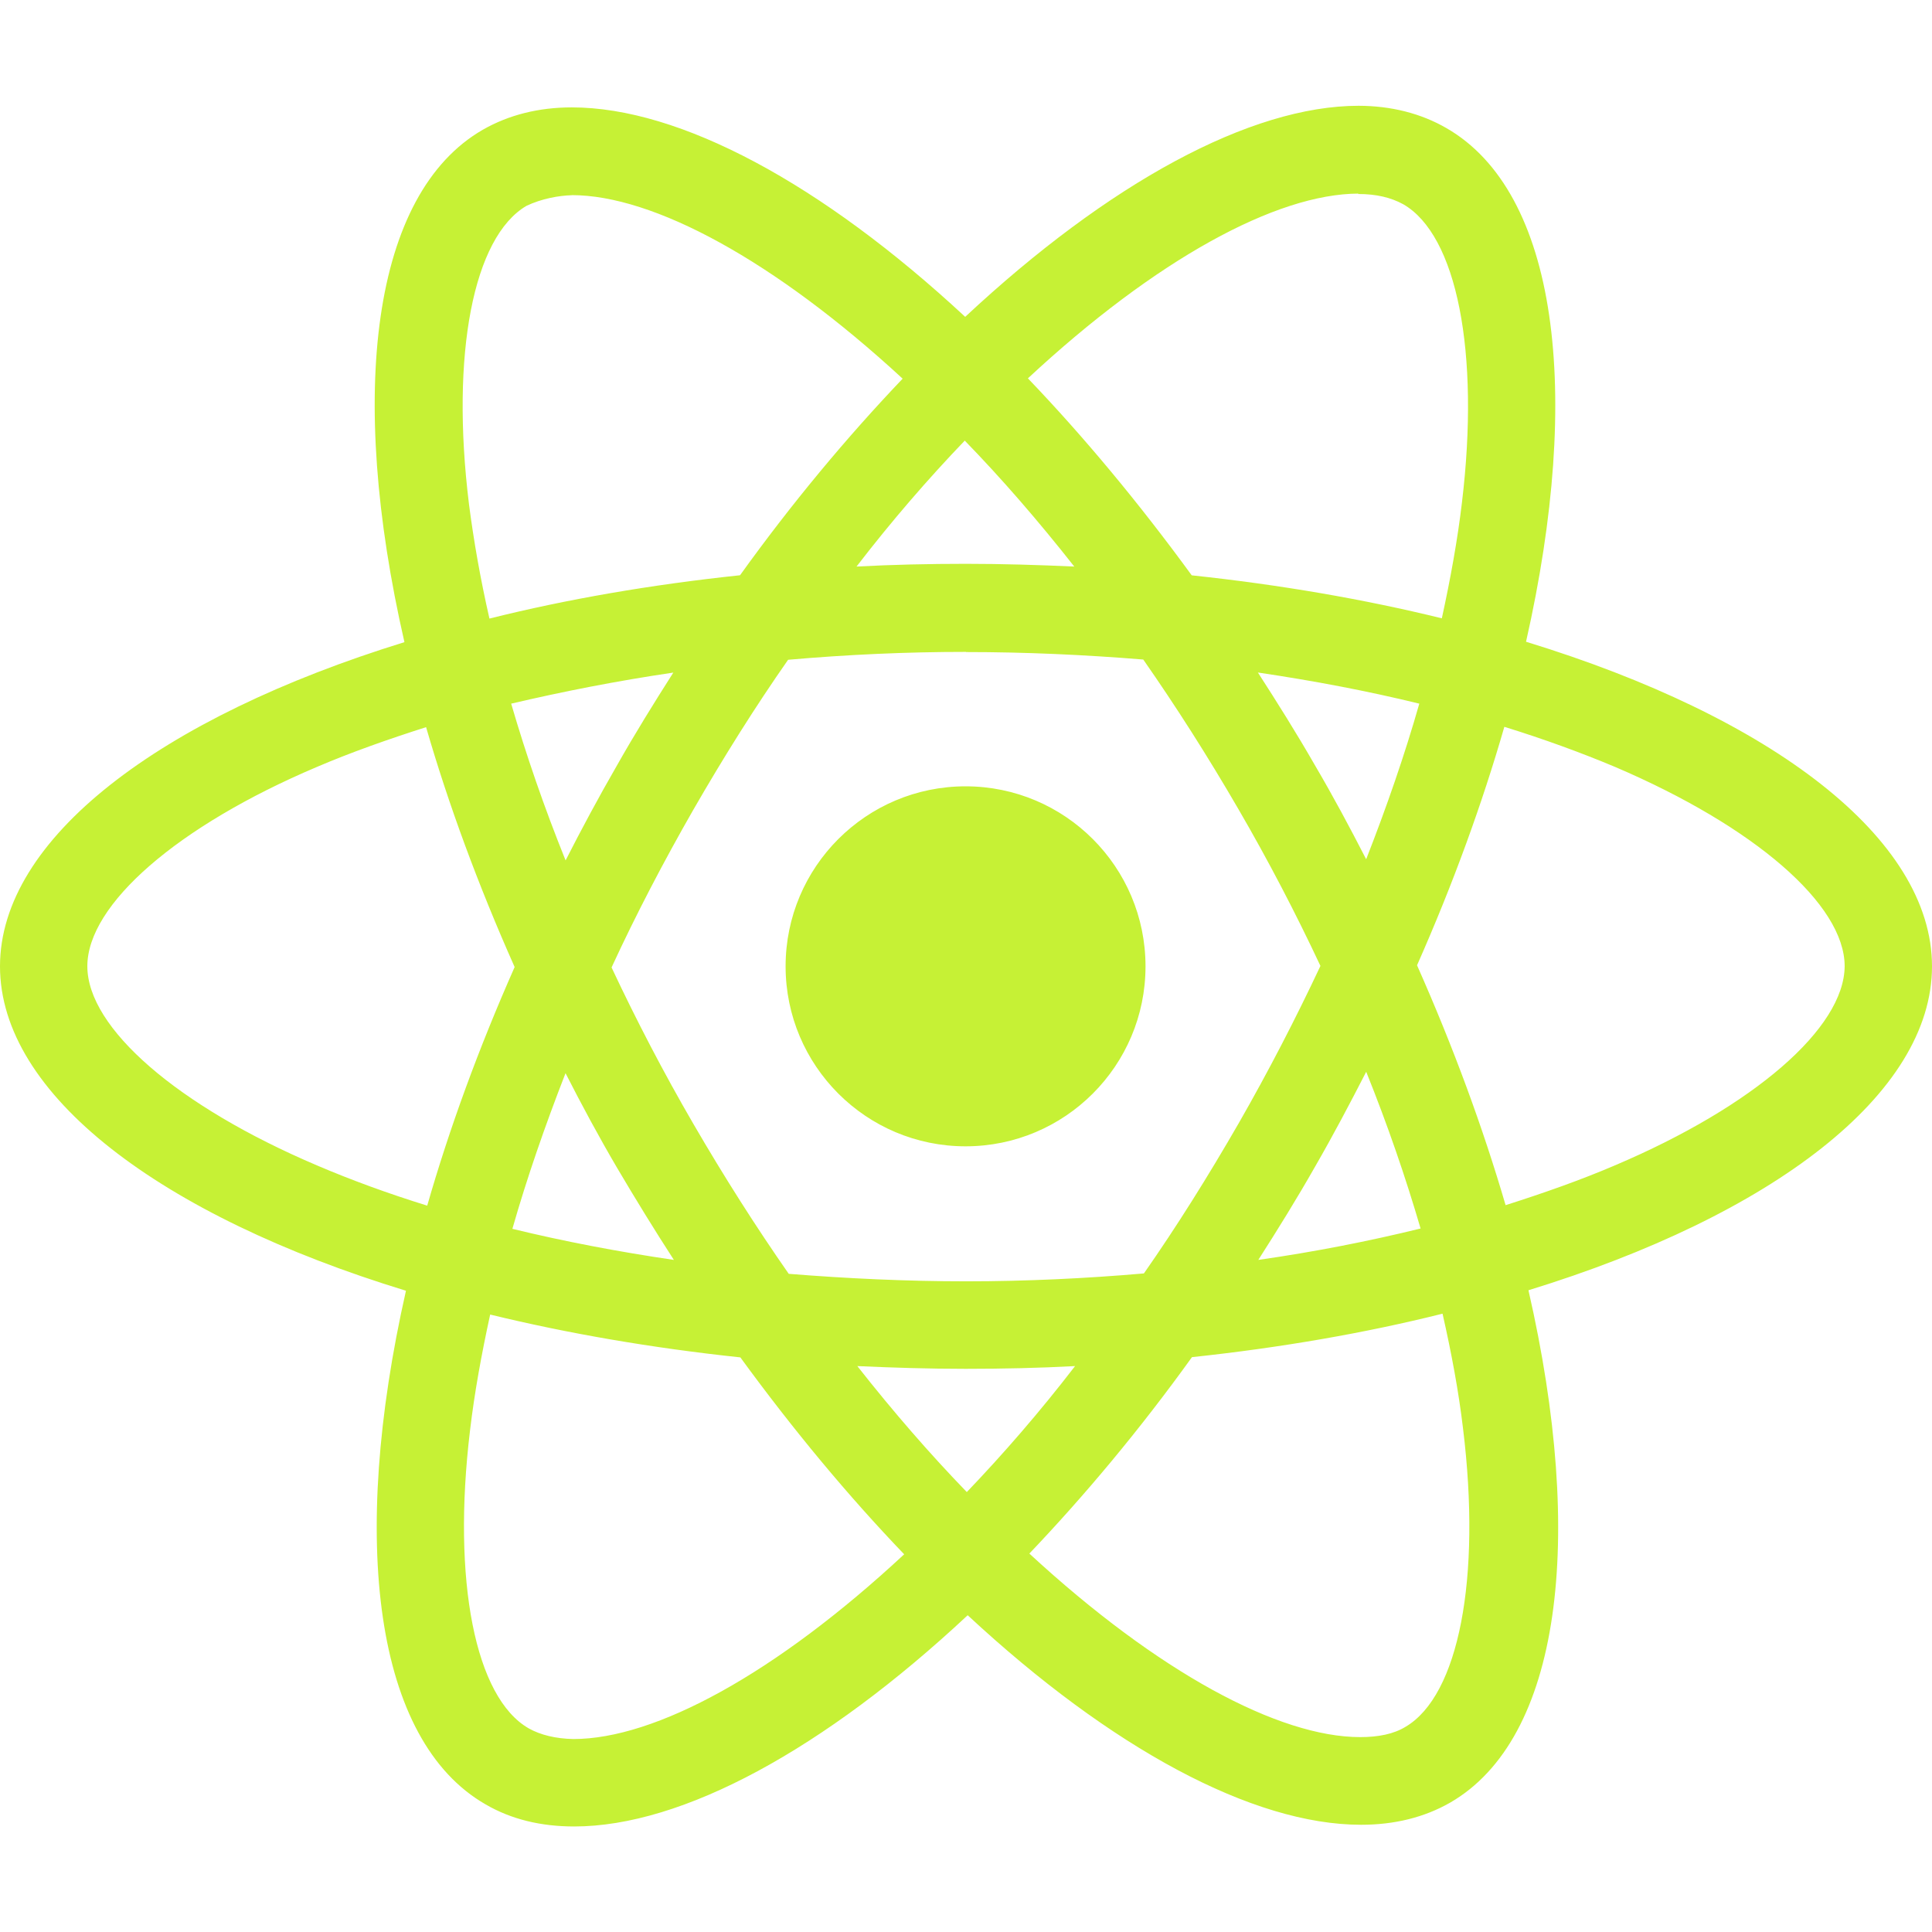
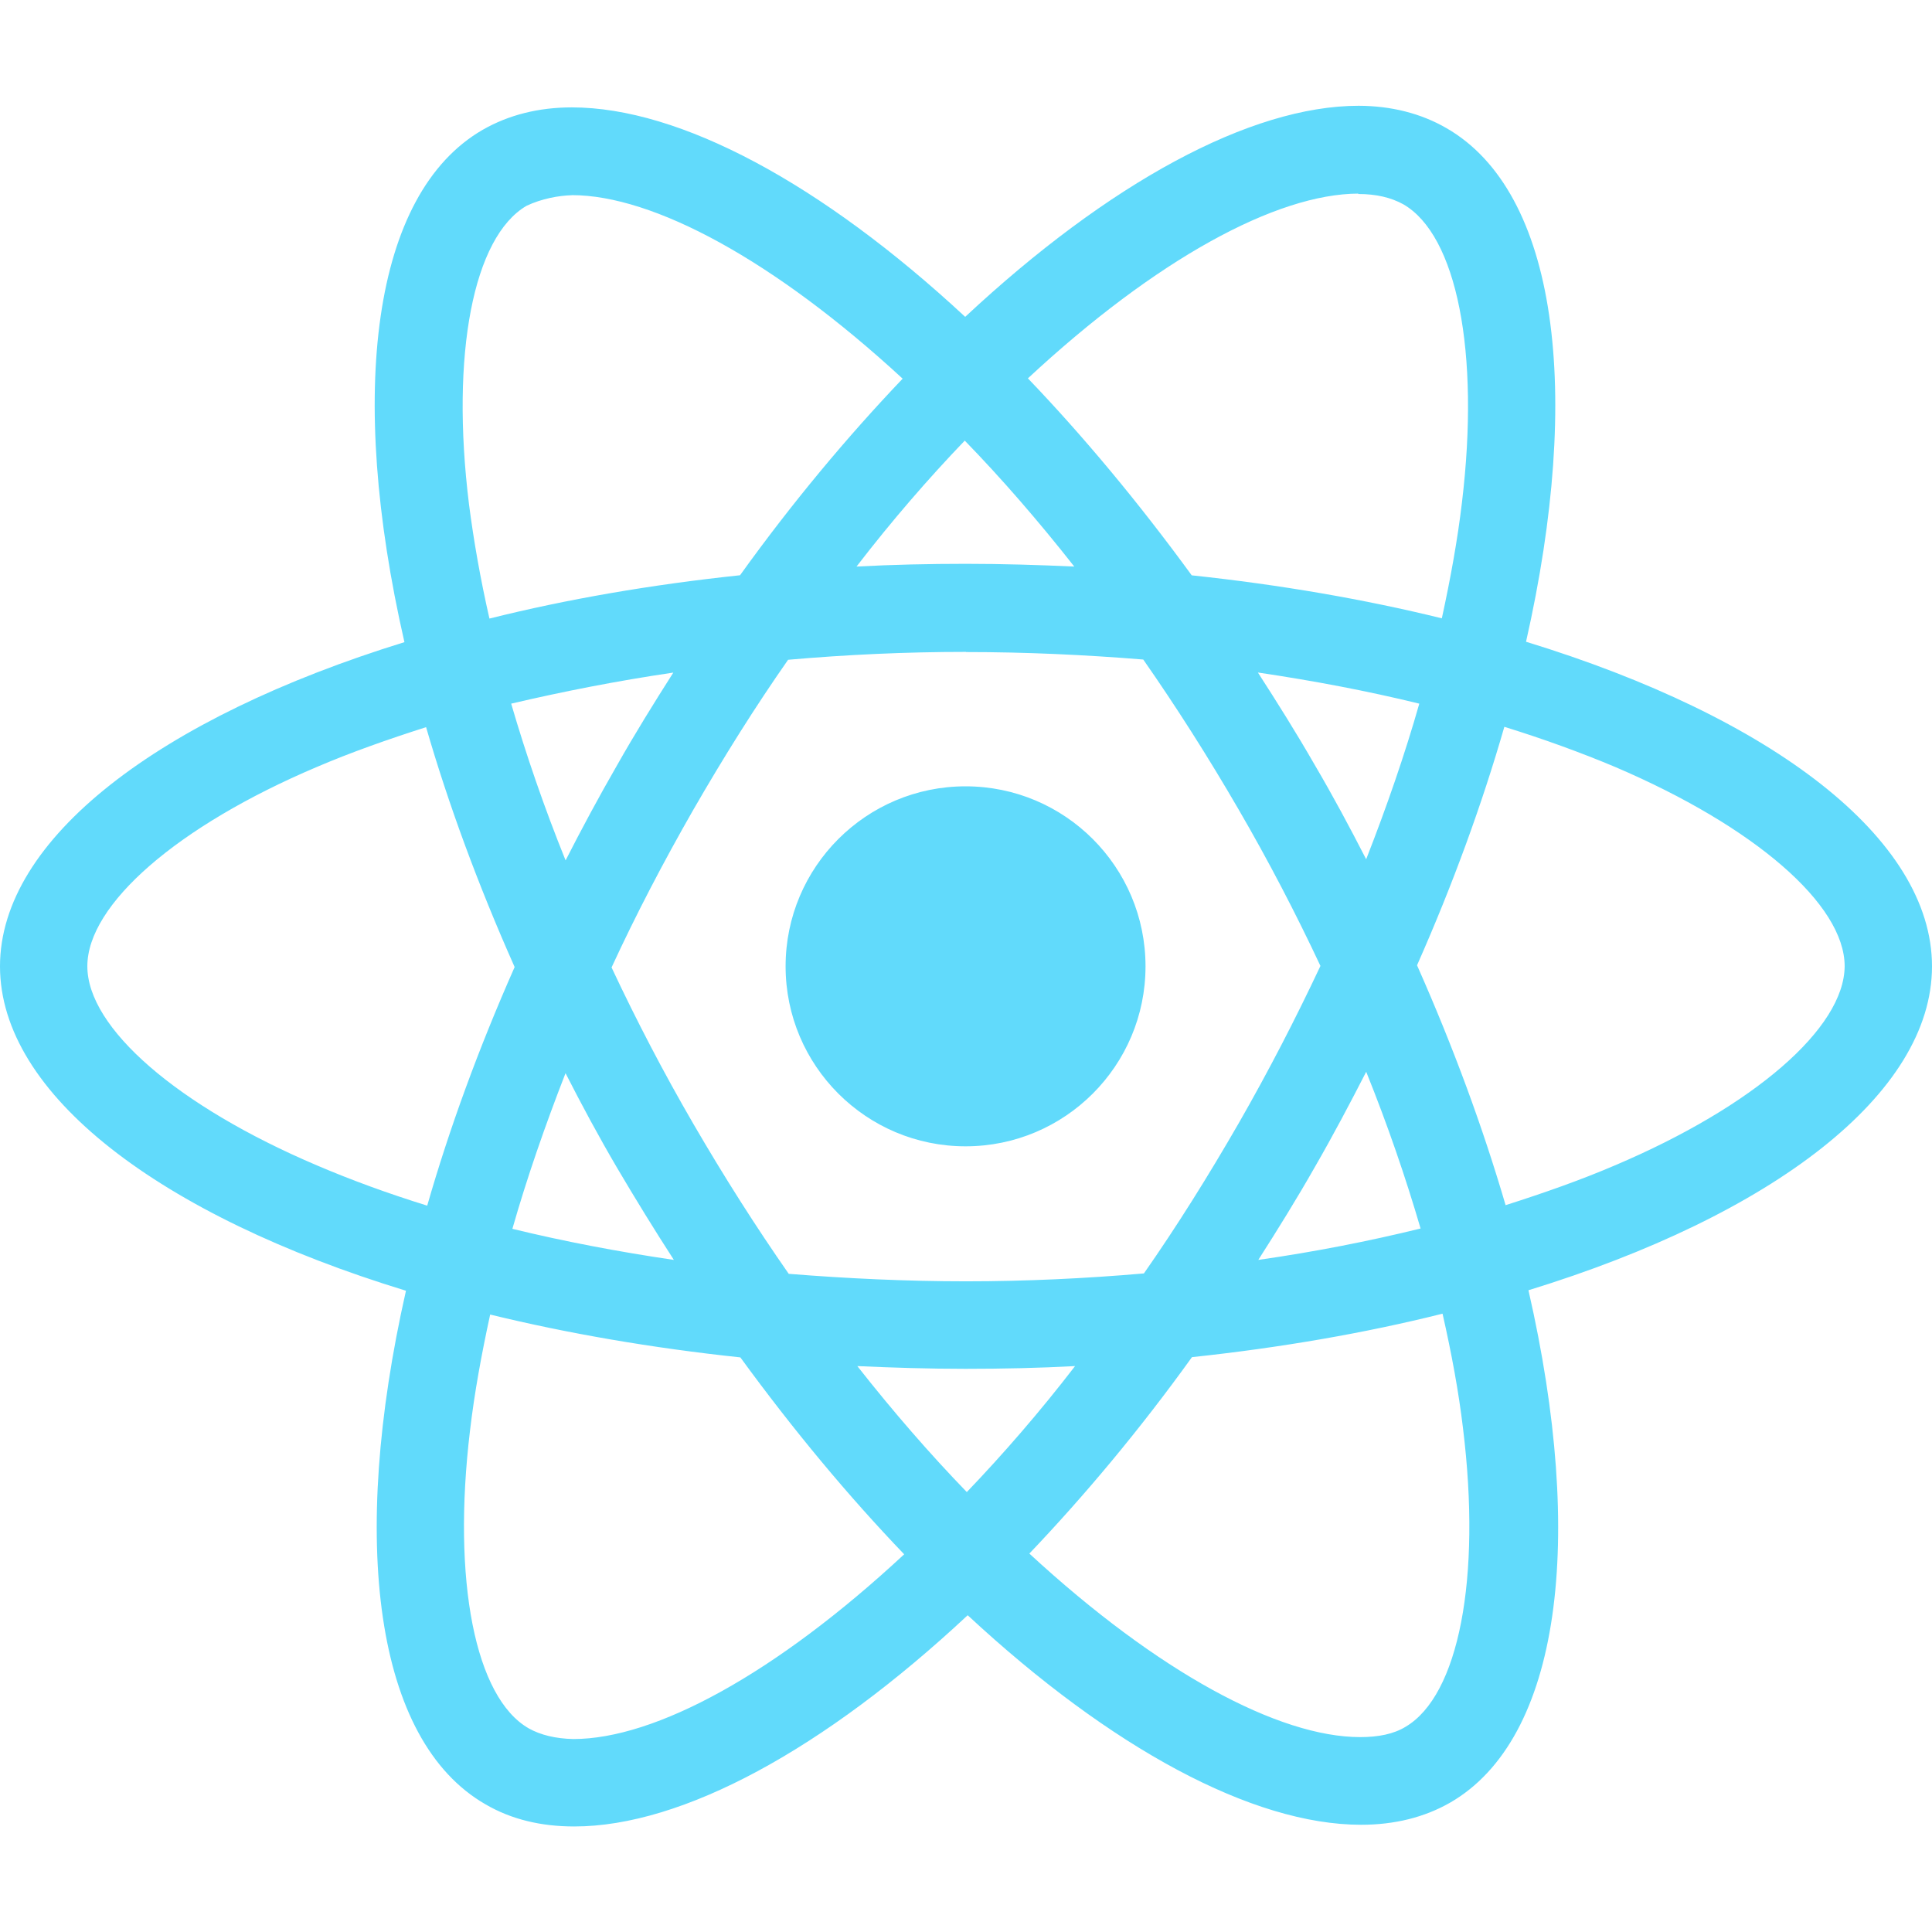
- <svg xmlns="http://www.w3.org/2000/svg" fill="#c6f135" role="img" viewBox="0 0 24 24">
+ <svg xmlns="http://www.w3.org/2000/svg" fill="#61DAFB" role="img" viewBox="0 0 24 24">
  <path d="M14.23 12.004a2.236 2.236 0 0 1-2.235 2.236 2.236 2.236 0 0 1-2.236-2.236 2.236 2.236 0 0 1 2.235-2.236 2.236 2.236 0 0 1 2.236 2.236zm2.648-10.69c-1.346 0-3.107.96-4.888 2.622-1.78-1.653-3.542-2.602-4.887-2.602-.41 0-.783.093-1.106.278-1.375.793-1.683 3.264-.973 6.365C1.98 8.917 0 10.42 0 12.004c0 1.59 1.99 3.097 5.043 4.03-.704 3.113-.39 5.588.988 6.38.32.187.69.275 1.102.275 1.345 0 3.107-.96 4.888-2.624 1.78 1.654 3.542 2.603 4.887 2.603.41 0 .783-.09 1.106-.275 1.374-.792 1.683-3.263.973-6.365C22.02 15.096 24 13.59 24 12.004c0-1.59-1.99-3.097-5.043-4.032.704-3.11.39-5.587-.988-6.38-.318-.184-.688-.277-1.092-.278zm-.005 1.09v.006c.225 0 .406.044.558.127.666.382.955 1.835.73 3.704-.054.46-.142.945-.25 1.44-.96-.236-2.006-.417-3.107-.534-.66-.905-1.345-1.727-2.035-2.447 1.592-1.48 3.087-2.292 4.105-2.295zm-9.77.02c1.012 0 2.514.808 4.11 2.28-.686.72-1.37 1.537-2.02 2.442-1.107.117-2.154.298-3.113.538-.112-.49-.195-.964-.254-1.42-.23-1.868.054-3.32.714-3.707.19-.09.4-.127.563-.132zm4.882 3.05c.455.468.91.992 1.36 1.564-.44-.02-.89-.034-1.345-.034-.46 0-.915.01-1.36.034.44-.572.895-1.096 1.345-1.565zM12 8.1c.74 0 1.477.034 2.202.093.406.582.802 1.203 1.183 1.86.372.64.71 1.29 1.018 1.946-.308.655-.646 1.31-1.013 1.95-.38.66-.773 1.288-1.18 1.87-.728.063-1.466.098-2.21.098-.74 0-1.477-.035-2.202-.093-.406-.582-.802-1.204-1.183-1.86-.372-.64-.71-1.29-1.018-1.946.303-.657.646-1.313 1.013-1.954.38-.66.773-1.286 1.18-1.868.728-.064 1.466-.098 2.21-.098zm-3.635.254c-.24.377-.48.763-.704 1.16-.225.39-.435.782-.635 1.174-.265-.656-.49-1.31-.676-1.947.64-.15 1.315-.283 2.015-.386zm7.26 0c.695.103 1.365.23 2.006.387-.18.632-.405 1.282-.66 1.933-.2-.39-.41-.783-.64-1.174-.225-.392-.465-.774-.705-1.146zm3.063.675c.484.15.944.317 1.375.498 1.732.74 2.852 1.708 2.852 2.476-.005.768-1.125 1.74-2.857 2.475-.42.18-.88.342-1.355.493-.28-.958-.646-1.956-1.1-2.98.45-1.017.81-2.01 1.085-2.964zm-13.395.004c.278.96.645 1.957 1.1 2.98-.45 1.017-.812 2.01-1.086 2.964-.484-.15-.944-.318-1.37-.5-1.732-.737-2.852-1.706-2.852-2.474 0-.768 1.12-1.742 2.852-2.476.42-.18.88-.342 1.356-.494zm11.678 4.28c.265.657.49 1.312.676 1.948-.64.157-1.316.29-2.016.39.24-.375.48-.762.705-1.158.225-.39.435-.788.636-1.18zm-9.945.02c.2.392.41.783.64 1.175.23.39.465.772.705 1.143-.695-.102-1.365-.23-2.006-.386.18-.63.406-1.282.66-1.933zM17.92 16.32c.112.493.2.968.254 1.423.23 1.868-.054 3.32-.714 3.708-.147.09-.338.128-.563.128-1.012 0-2.514-.807-4.11-2.28.686-.72 1.37-1.536 2.02-2.44 1.107-.118 2.154-.3 3.113-.54zm-11.83.01c.96.234 2.006.415 3.107.532.66.905 1.345 1.727 2.035 2.446-1.595 1.483-3.092 2.295-4.11 2.295-.22-.005-.406-.05-.553-.132-.666-.38-.955-1.834-.73-3.703.054-.46.142-.944.25-1.438zm4.56.64c.44.02.89.034 1.345.034.46 0 .915-.01 1.36-.034-.44.572-.895 1.095-1.345 1.565-.455-.47-.91-.993-1.36-1.565z" />
</svg>
